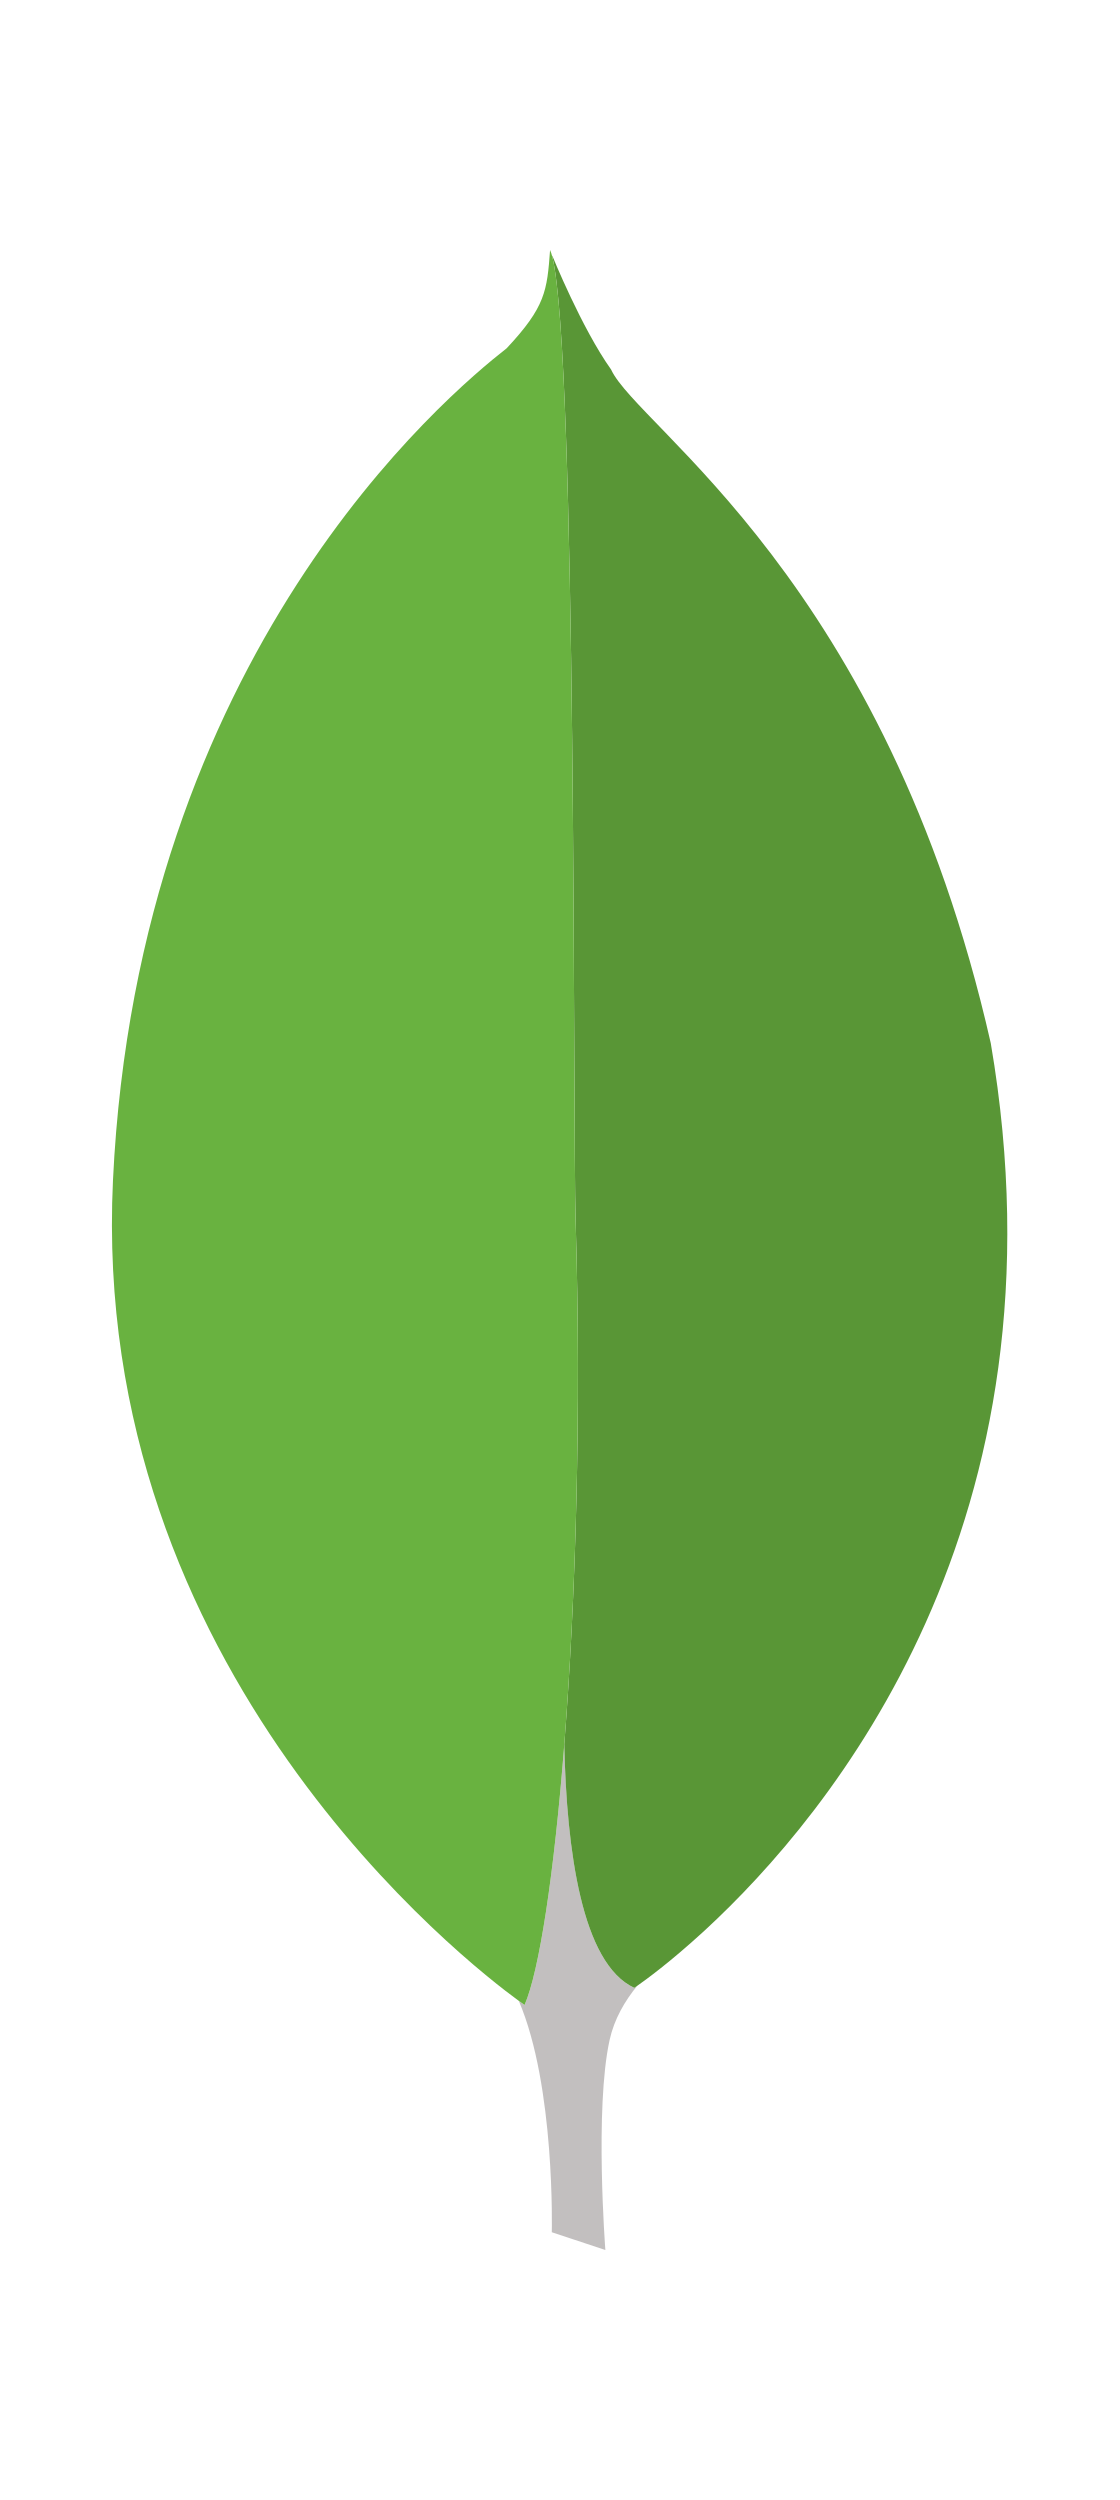
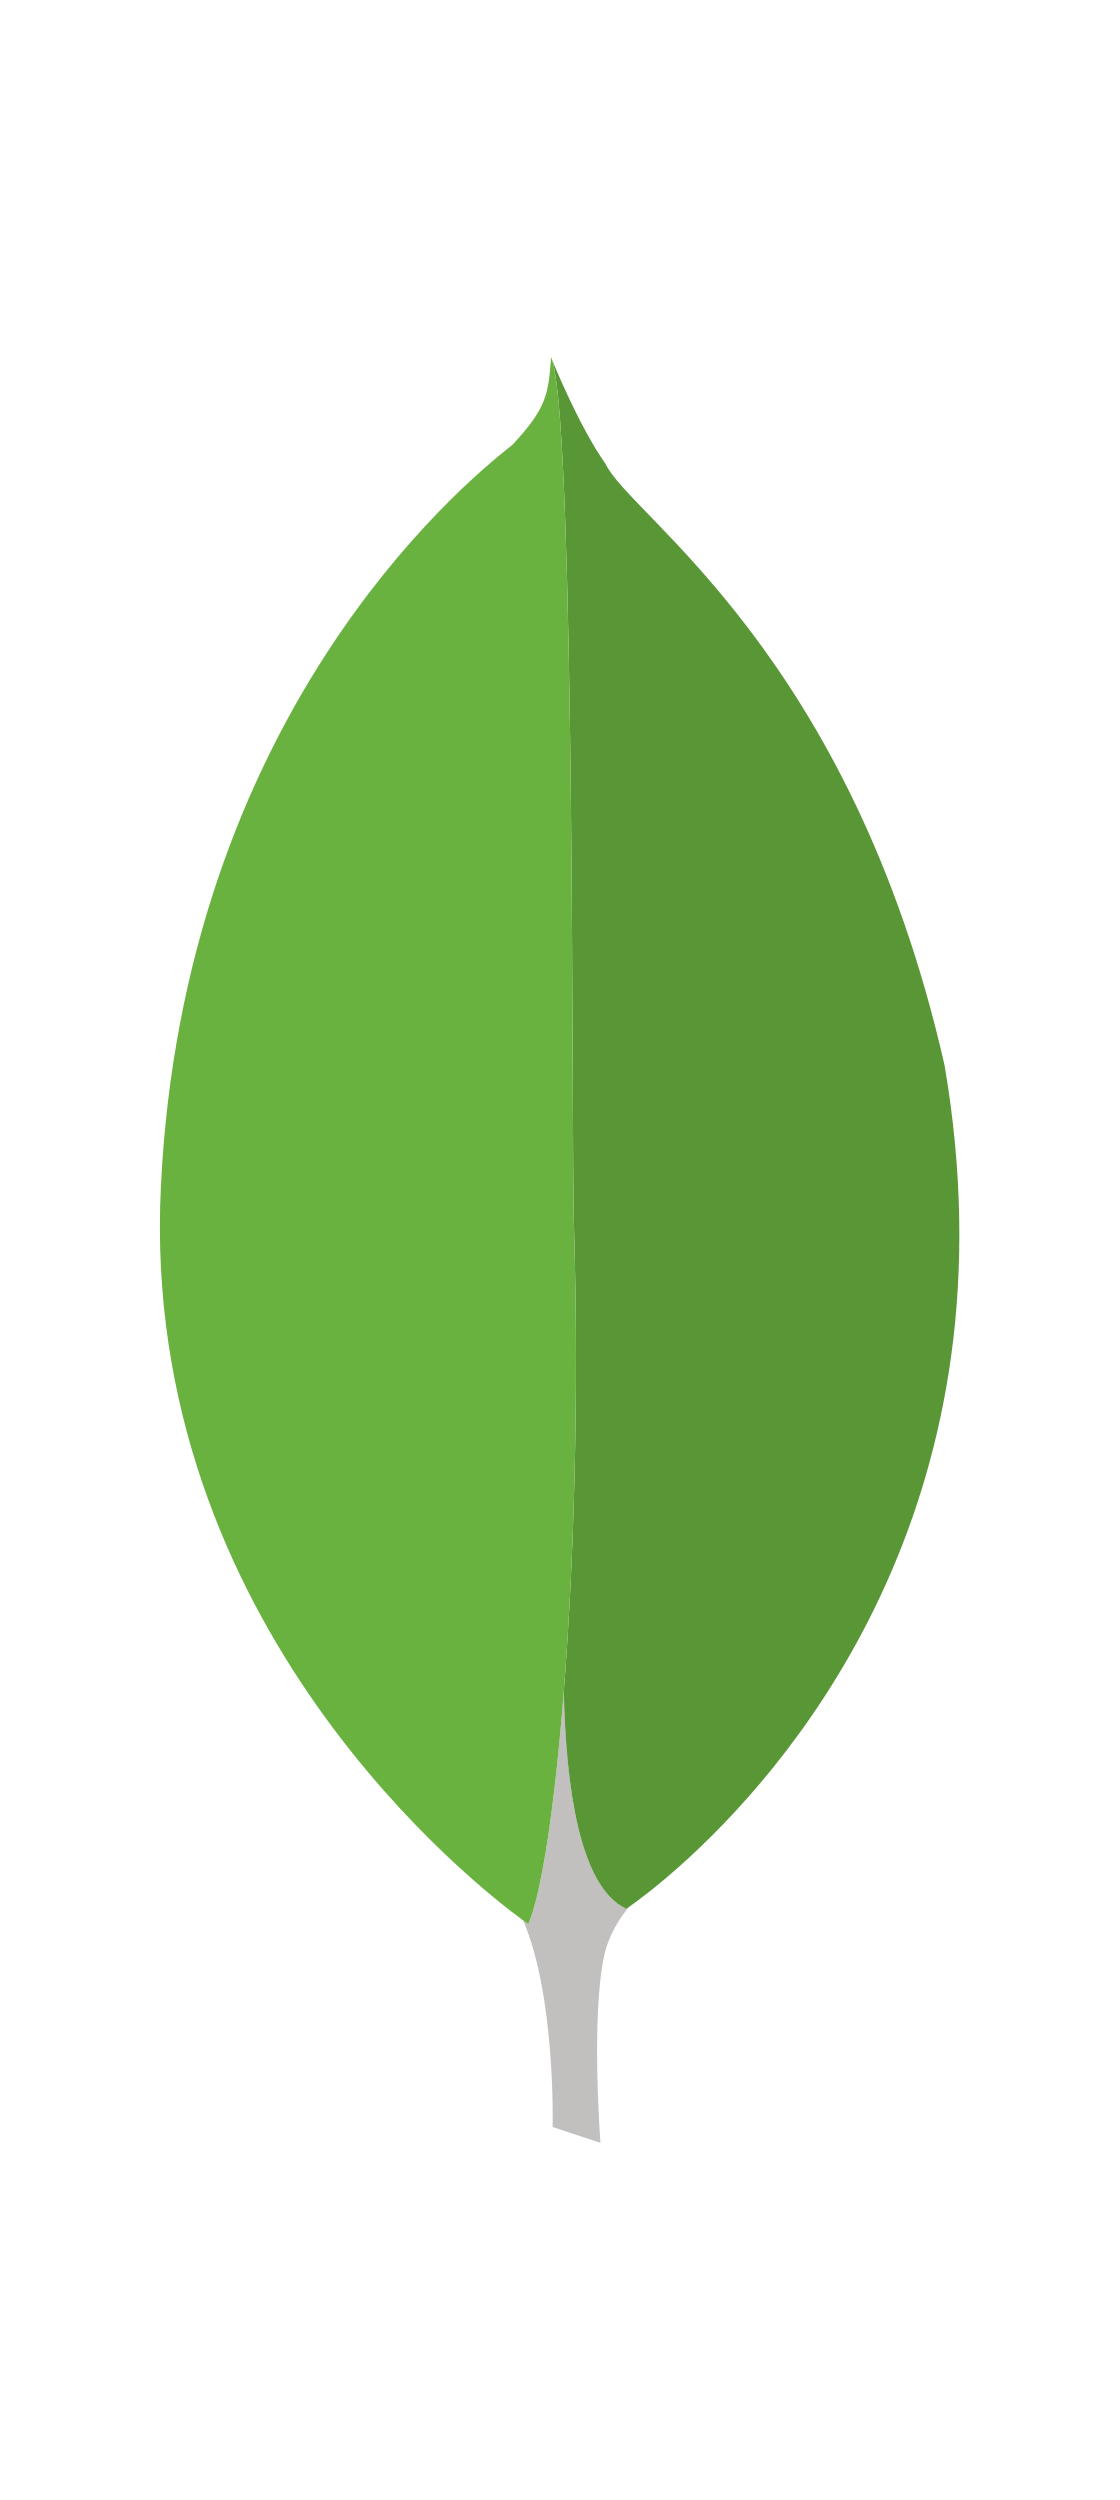
- <svg xmlns="http://www.w3.org/2000/svg" id="Layer_1" data-name="Layer 1" viewBox="-111.924 -250 1119.237 2500">
+ <svg xmlns="http://www.w3.org/2000/svg" id="Layer_1" data-name="Layer 1" viewBox="-179.078 -400 1253.546 2800">
  <defs>
    <style>.cls-1{fill:#c2bfbf;}.cls-2{fill:#599636;}.cls-3{fill:#69b240;}</style>
  </defs>
  <path class="cls-1" d="M454.69,1494.67c-10.33,131.42-25.17,227.34-39.76,260.8,0,0-2.06-1.41-5.77-4.12,36.65,85.35,33,231.39,33,231.39l53.58,17.76s-10.88-141.69,4.29-210.2c4.59-20.72,15.16-38.85,27.64-54.08-2,1.39-3.06,2.09-3.06,2.09C472.21,1714.17,457,1600.59,454.69,1494.67Z" transform="translate(-2.3 -0.5)" />
  <path class="cls-2" d="M881.14,793.69c-105-463.24-353-615.51-379.68-673.66C472.12,78.89,442.58,6,442.58,6l0,1C467.43,103,463.22,877.61,466,970.39c5.85,194,0,380.42-11.34,524.28,2.29,105.92,17.51,219.5,70,243.65,0,0,1.06-.7,3.06-2.09,8.26-5.76,32.72-23.54,65.35-53.44l2.31-2.11C721.1,1564.65,963,1272.31,881.14,793.69Z" transform="translate(-2.3 -0.5)" />
  <path class="cls-3" d="M454.69,1494.67C466,1350.81,471.88,1164.41,466,970.39,463.22,877.61,467.43,103,442.59,7A40.51,40.51,0,0,0,440.45.5c-3,40.89-4.61,56.87-43.45,98.32-60.07,47-368.52,305.72-393.65,832C-20.08,1421.59,357.93,1714,409.16,1751.35c3.72,2.71,5.77,4.12,5.77,4.12C429.52,1722,444.37,1626.09,454.69,1494.67Z" transform="translate(-2.3 -0.5)" />
</svg>
